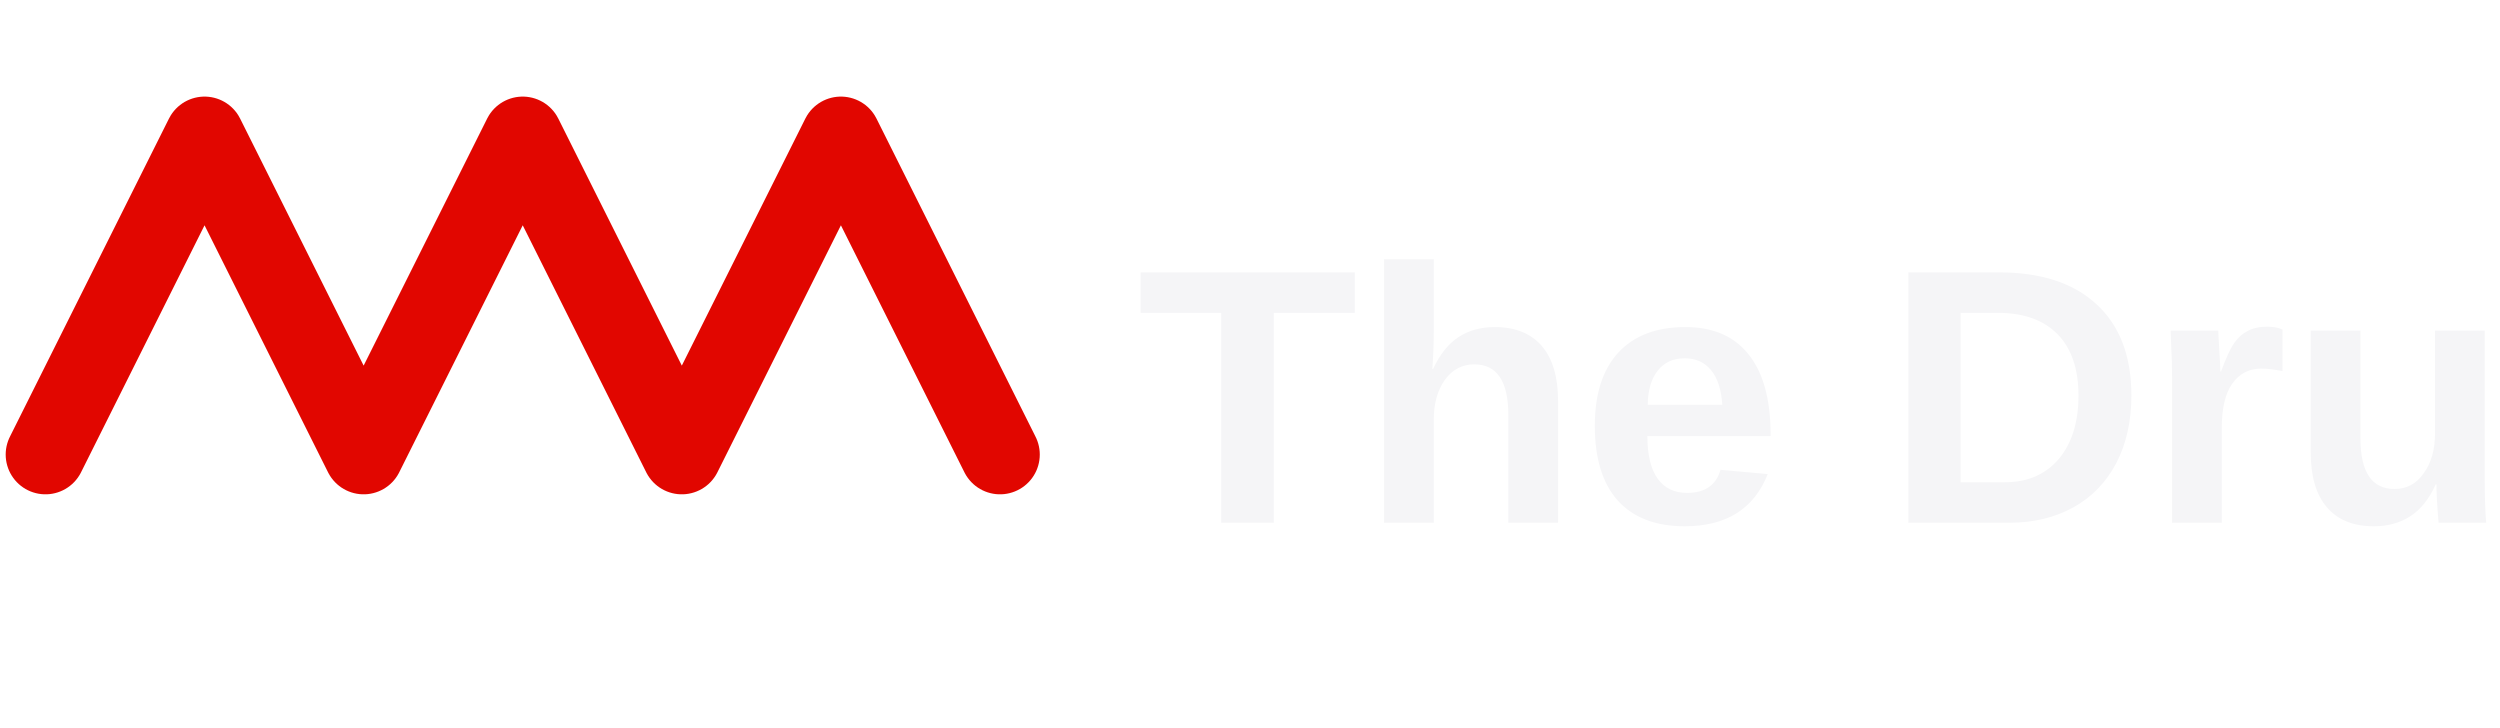
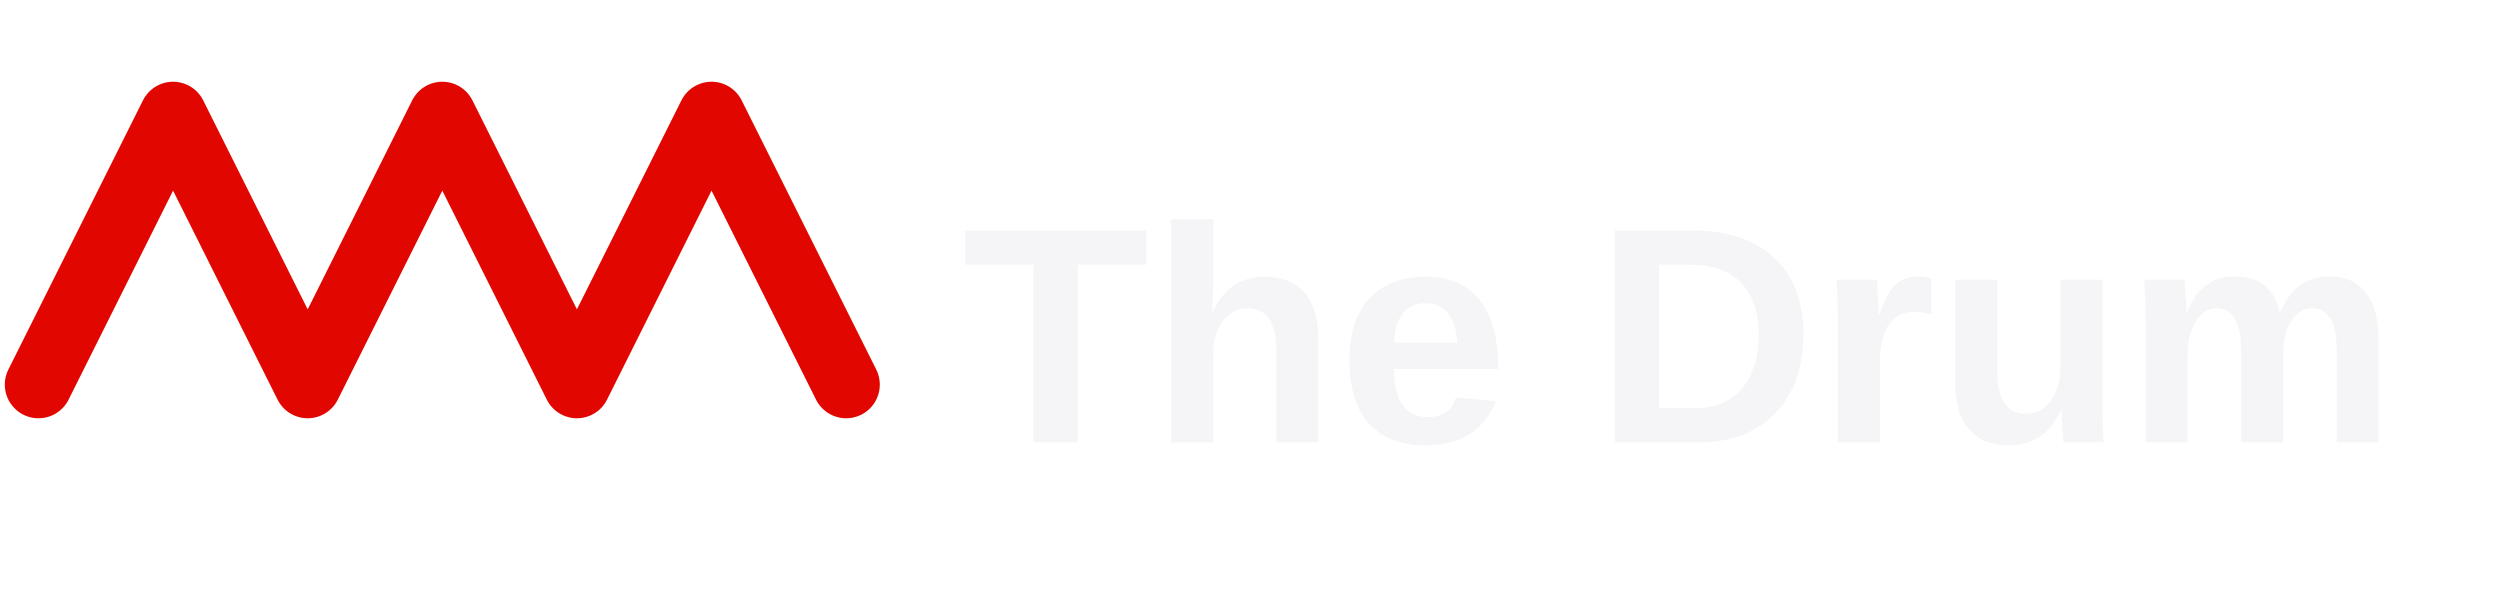
- <svg xmlns="http://www.w3.org/2000/svg" viewBox="0 0 110 32" width="110" height="32">
+ <svg xmlns="http://www.w3.org/2000/svg" viewBox="0 0 130 32" width="130" height="32">
  <path d="M2 20 L9 6 L16 20 L23 6 L30 20 L37 6 L44 20" fill="none" stroke="#e10600" stroke-width="3.5" stroke-linecap="round" stroke-linejoin="round" />
  <text x="50" y="23" font-family="Arial, Helvetica, sans-serif" font-size="16" font-weight="700" fill="#f5f5f7">The Drum</text>
</svg>
